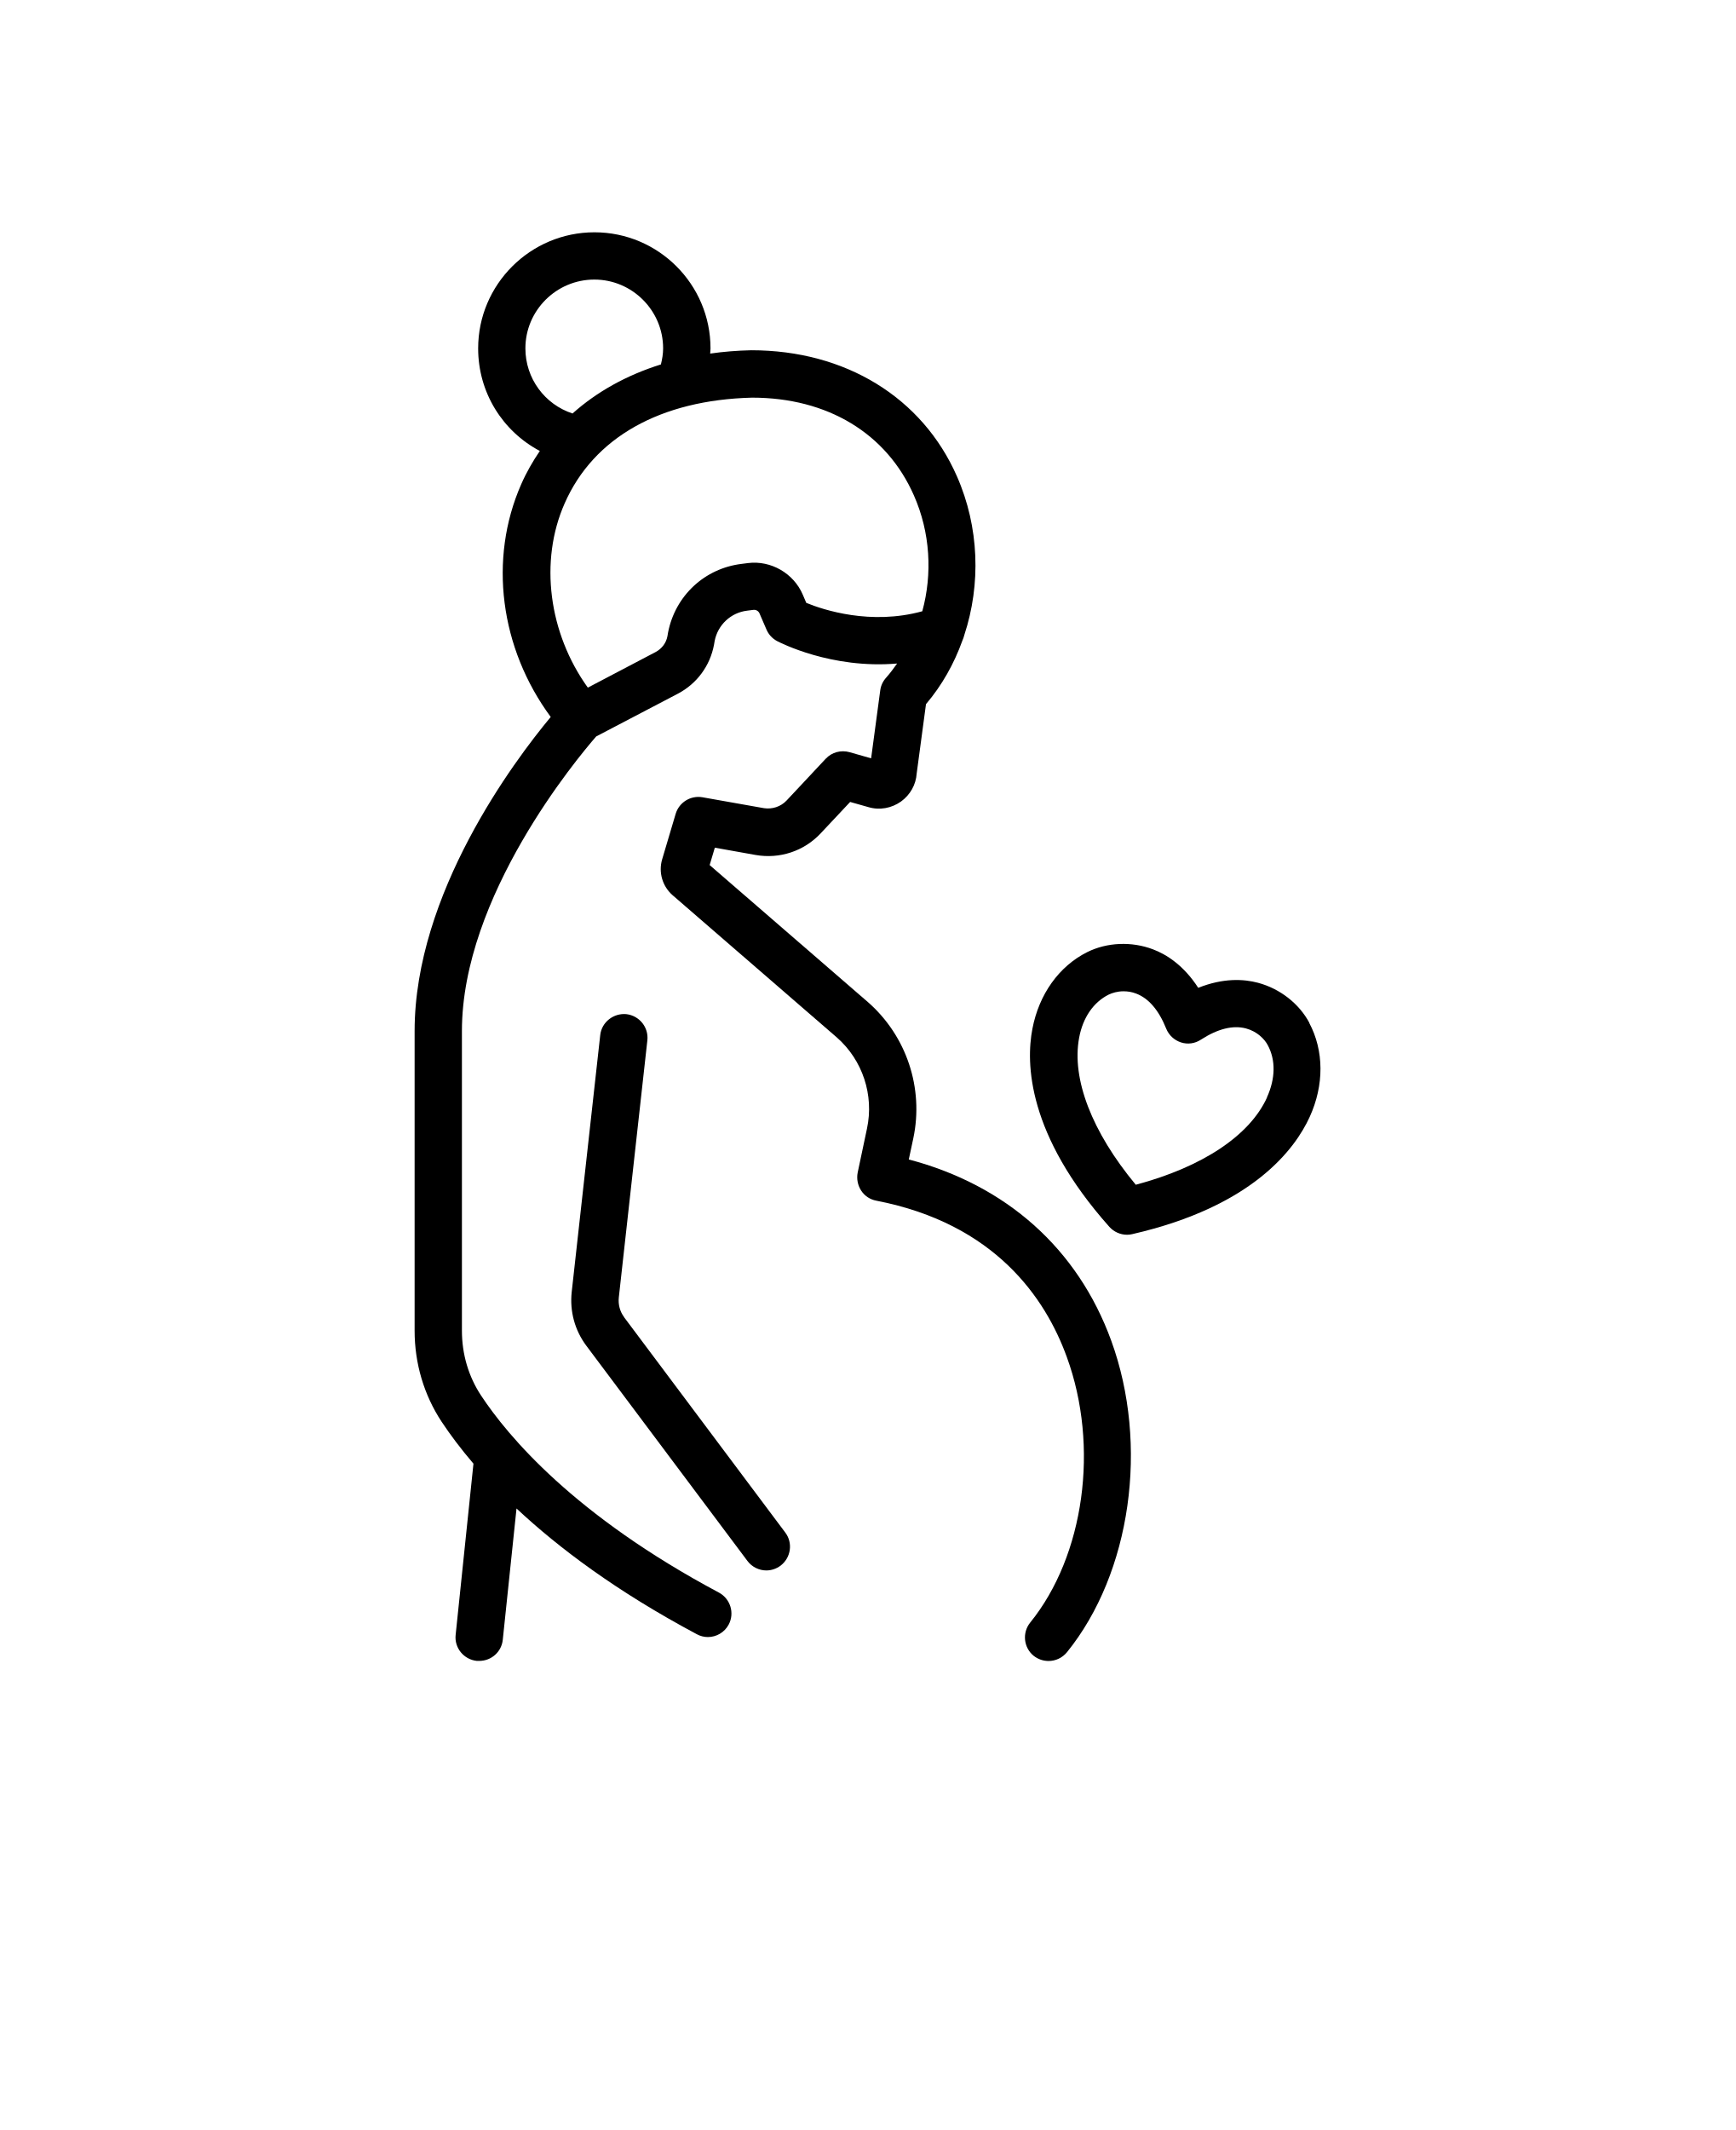
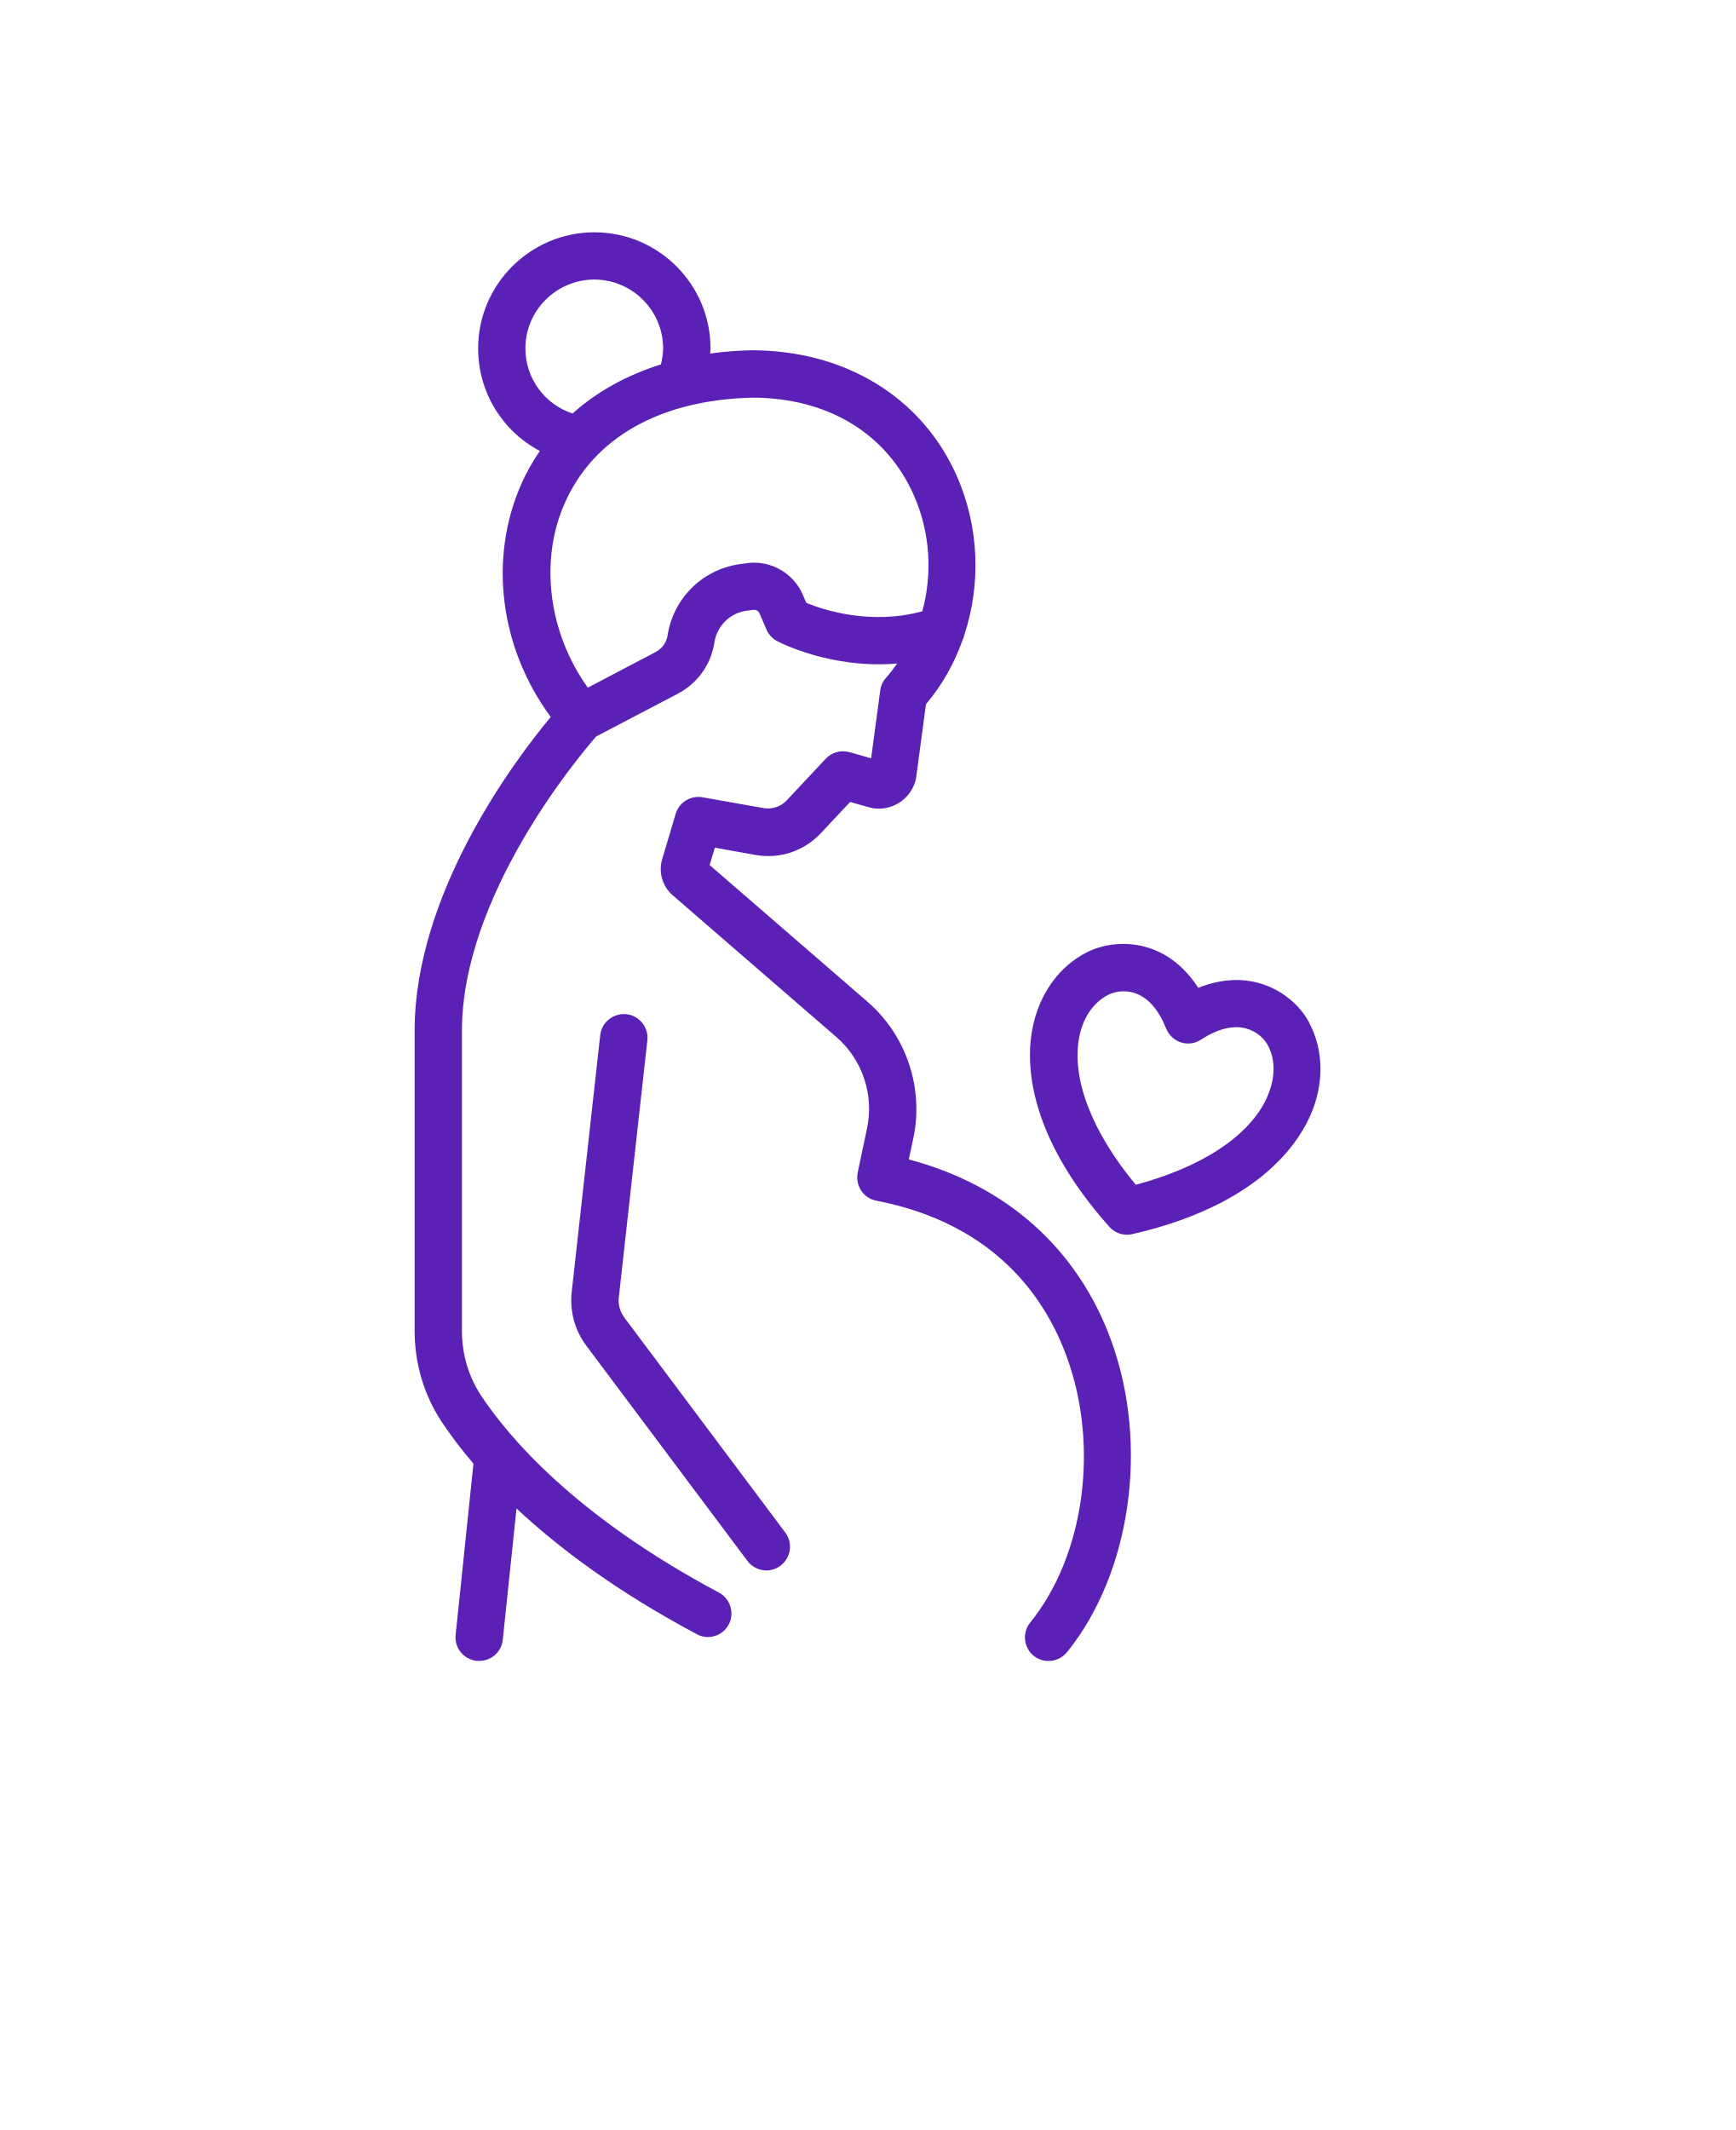
- <svg xmlns="http://www.w3.org/2000/svg" version="1.1" viewBox="-5.0 -10.0 110.0 135.0">
+ <svg xmlns="http://www.w3.org/2000/svg" version="1.1" viewBox="-5.0 -10.0 110.0 135.0" fill="#5b21b6">
  <path d="m52.609 63.5 0.289-1.352c0.672-3.172-0.422-6.481-2.871-8.629l-10.039-8.691 0.328-1.102 2.578 0.461c1.531 0.27 3.078-0.238 4.141-1.379l1.859-1.98 1.16 0.328c0.711 0.211 1.469 0.07 2.07-0.359 0.578-0.422 0.941-1.059 0.988-1.77l0.59-4.398c1.012-1.191 1.781-2.559 2.309-4.031 0.051-0.109 0.09-0.23 0.121-0.352 1.059-3.211 0.949-6.84-0.469-10.059-2.199-5-7.07-7.988-13.039-7.988-0.898 0.02-1.762 0.09-2.602 0.211 0-0.109 0.02-0.219 0.02-0.328 0-4.059-3.301-7.359-7.359-7.359s-7.371 3.301-7.371 7.359c0 2.801 1.551 5.25 3.91 6.5-0.449 0.66-0.852 1.359-1.18 2.109-2.09 4.75-1.34 10.398 1.871 14.75-2.32 2.789-8.629 11.191-8.629 19.91v18.988c0 2.07 0.59 4.07 1.711 5.769 0.531 0.801 1.199 1.699 2.019 2.66l-1.129 10.852c-0.09 0.82 0.512 1.559 1.34 1.648h0.16c0.762 0 1.41-0.57 1.488-1.34l0.871-8.32c2.672 2.5 6.352 5.262 11.43 7.969 0.219 0.121 0.469 0.18 0.699 0.18 0.539 0 1.051-0.289 1.32-0.789 0.391-0.73 0.109-1.641-0.621-2.031-9.18-4.891-13.379-9.922-15.07-12.48-0.801-1.211-1.219-2.629-1.219-4.121v-18.988c0-8.551 7.309-17.289 8.512-18.672l5.18-2.711c1.199-0.629 2.039-1.762 2.289-3.102l0.039-0.23c0.199-1.031 1.031-1.809 2.07-1.93l0.398-0.051c0.16-0.012 0.301 0.07 0.371 0.211l0.449 1.039c0.129 0.309 0.371 0.57 0.672 0.73 0.172 0.09 3.441 1.781 7.609 1.422-0.219 0.309-0.441 0.609-0.691 0.891-0.211 0.23-0.34 0.512-0.379 0.809l-0.578 4.309-1.371-0.391c-0.539-0.148-1.121 0-1.512 0.422l-2.481 2.648c-0.371 0.391-0.91 0.559-1.43 0.48l-3.898-0.691c-0.75-0.129-1.48 0.32-1.699 1.051l-0.859 2.891c-0.238 0.82 0.02 1.699 0.66 2.262l10.43 9.031c1.621 1.43 2.352 3.641 1.898 5.762l-0.59 2.789c-0.078 0.391 0 0.801 0.219 1.141 0.219 0.34 0.57 0.57 0.961 0.641 7.539 1.461 10.73 6.191 12.078 9.91 2.07 5.672 1.109 12.59-2.32 16.828-0.52 0.641-0.422 1.59 0.219 2.109 0.281 0.219 0.609 0.328 0.941 0.328 0.441 0 0.871-0.191 1.172-0.559 4.059-5.019 5.211-13.141 2.801-19.75-2.121-5.82-6.648-9.852-12.84-11.48zm-19.93-55.781c2.398 0 4.359 1.961 4.359 4.359 0 0.352-0.059 0.691-0.141 1.02-2.172 0.68-4.059 1.73-5.602 3.109-1.762-0.578-2.988-2.219-2.988-4.129 0-2.398 1.961-4.359 4.371-4.359zm13.43 20.48-0.219-0.512c-0.578-1.352-2.019-2.18-3.469-2l-0.398 0.051c-2.352 0.281-4.219 2.019-4.672 4.352l-0.039 0.23c-0.078 0.43-0.352 0.789-0.738 1l-4.309 2.262c-2.481-3.449-3.09-8.012-1.469-11.68 1.84-4.18 6.07-6.551 11.879-6.699 4.789 0 8.531 2.262 10.262 6.199 1.039 2.352 1.18 4.969 0.531 7.34-3.262 0.898-6.25-0.078-7.352-0.531z" />
  <path d="m34.57 73.488c-0.27-0.359-0.391-0.809-0.34-1.262l1.809-16.289c0.09-0.82-0.5-1.559-1.328-1.66-0.809-0.078-1.57 0.5-1.66 1.328l-1.809 16.289c-0.129 1.211 0.191 2.41 0.922 3.391l10.219 13.648c0.289 0.391 0.75 0.602 1.199 0.602 0.309 0 0.629-0.102 0.898-0.301 0.66-0.5 0.801-1.441 0.301-2.102l-10.219-13.648z" />
  <path d="m78.012 54.84c-0.648-1.23-1.871-2.18-3.262-2.551-0.891-0.238-2.191-0.32-3.789 0.32-0.922-1.43-2.019-2.121-2.871-2.441-1.352-0.512-2.91-0.449-4.172 0.18-1.789 0.898-3.051 2.672-3.469 4.852-0.422 2.18-0.328 6.711 4.879 12.559 0.289 0.32 0.699 0.5 1.121 0.5 0.109 0 0.219-0.012 0.328-0.039 7.648-1.75 10.328-5.41 11.25-7.43 0.922-2.019 0.91-4.199-0.031-5.961zm-2.691 4.719c-1.102 2.422-4.109 4.41-8.32 5.531-2.781-3.352-4.078-6.711-3.59-9.32 0.238-1.281 0.91-2.25 1.871-2.731 0.23-0.109 0.559-0.211 0.941-0.211 0.262 0 0.531 0.039 0.809 0.148 0.789 0.301 1.43 1.051 1.898 2.219 0.172 0.422 0.512 0.73 0.93 0.871 0.43 0.141 0.891 0.078 1.27-0.172 1.07-0.691 2.031-0.93 2.859-0.711 0.711 0.191 1.18 0.68 1.379 1.059 0.512 0.949 0.488 2.121-0.051 3.309z" />
</svg>
